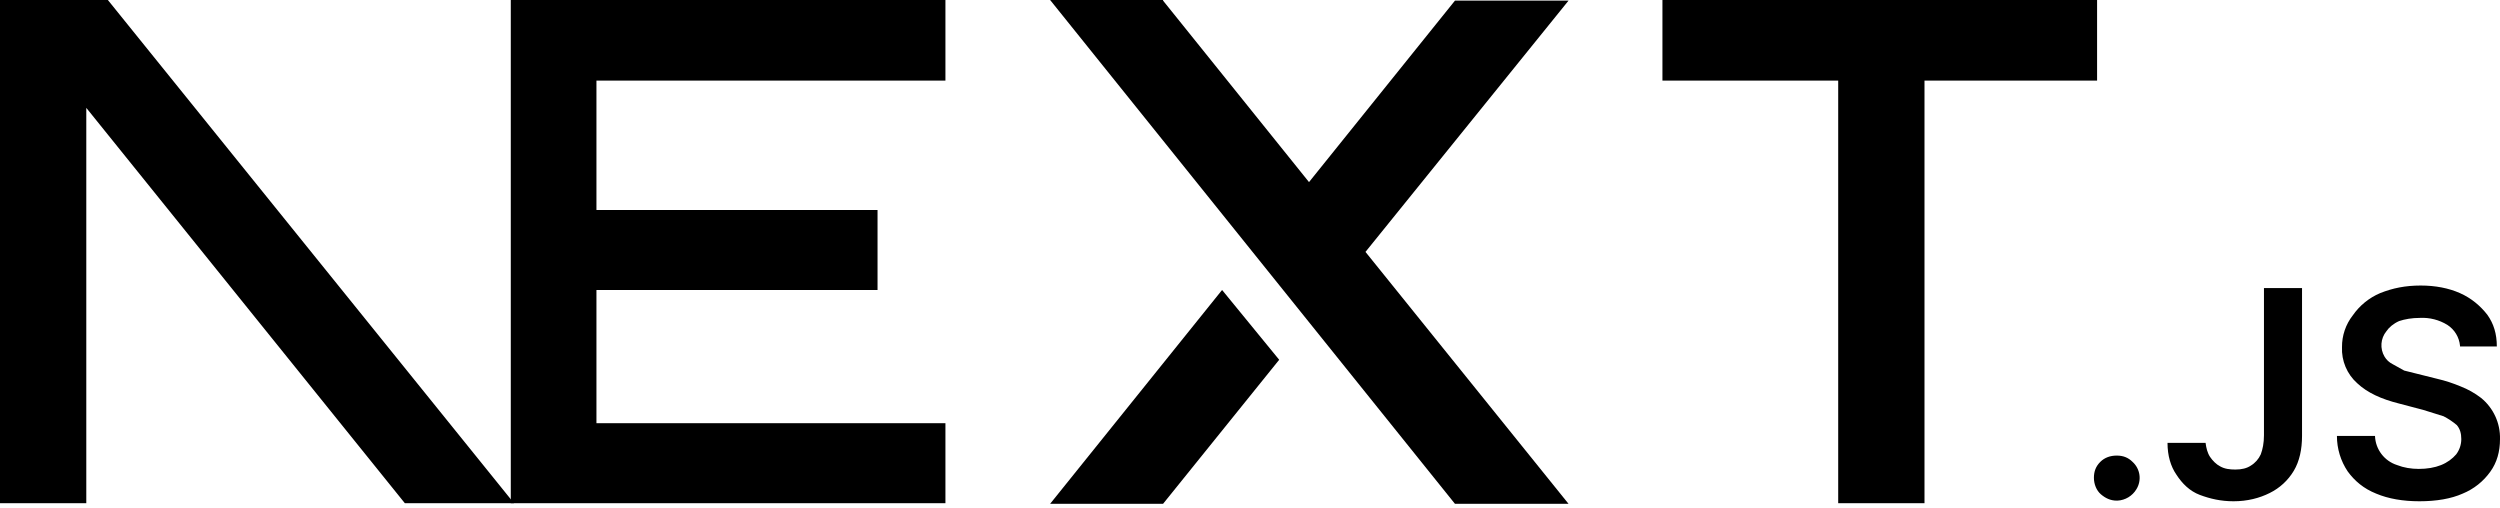
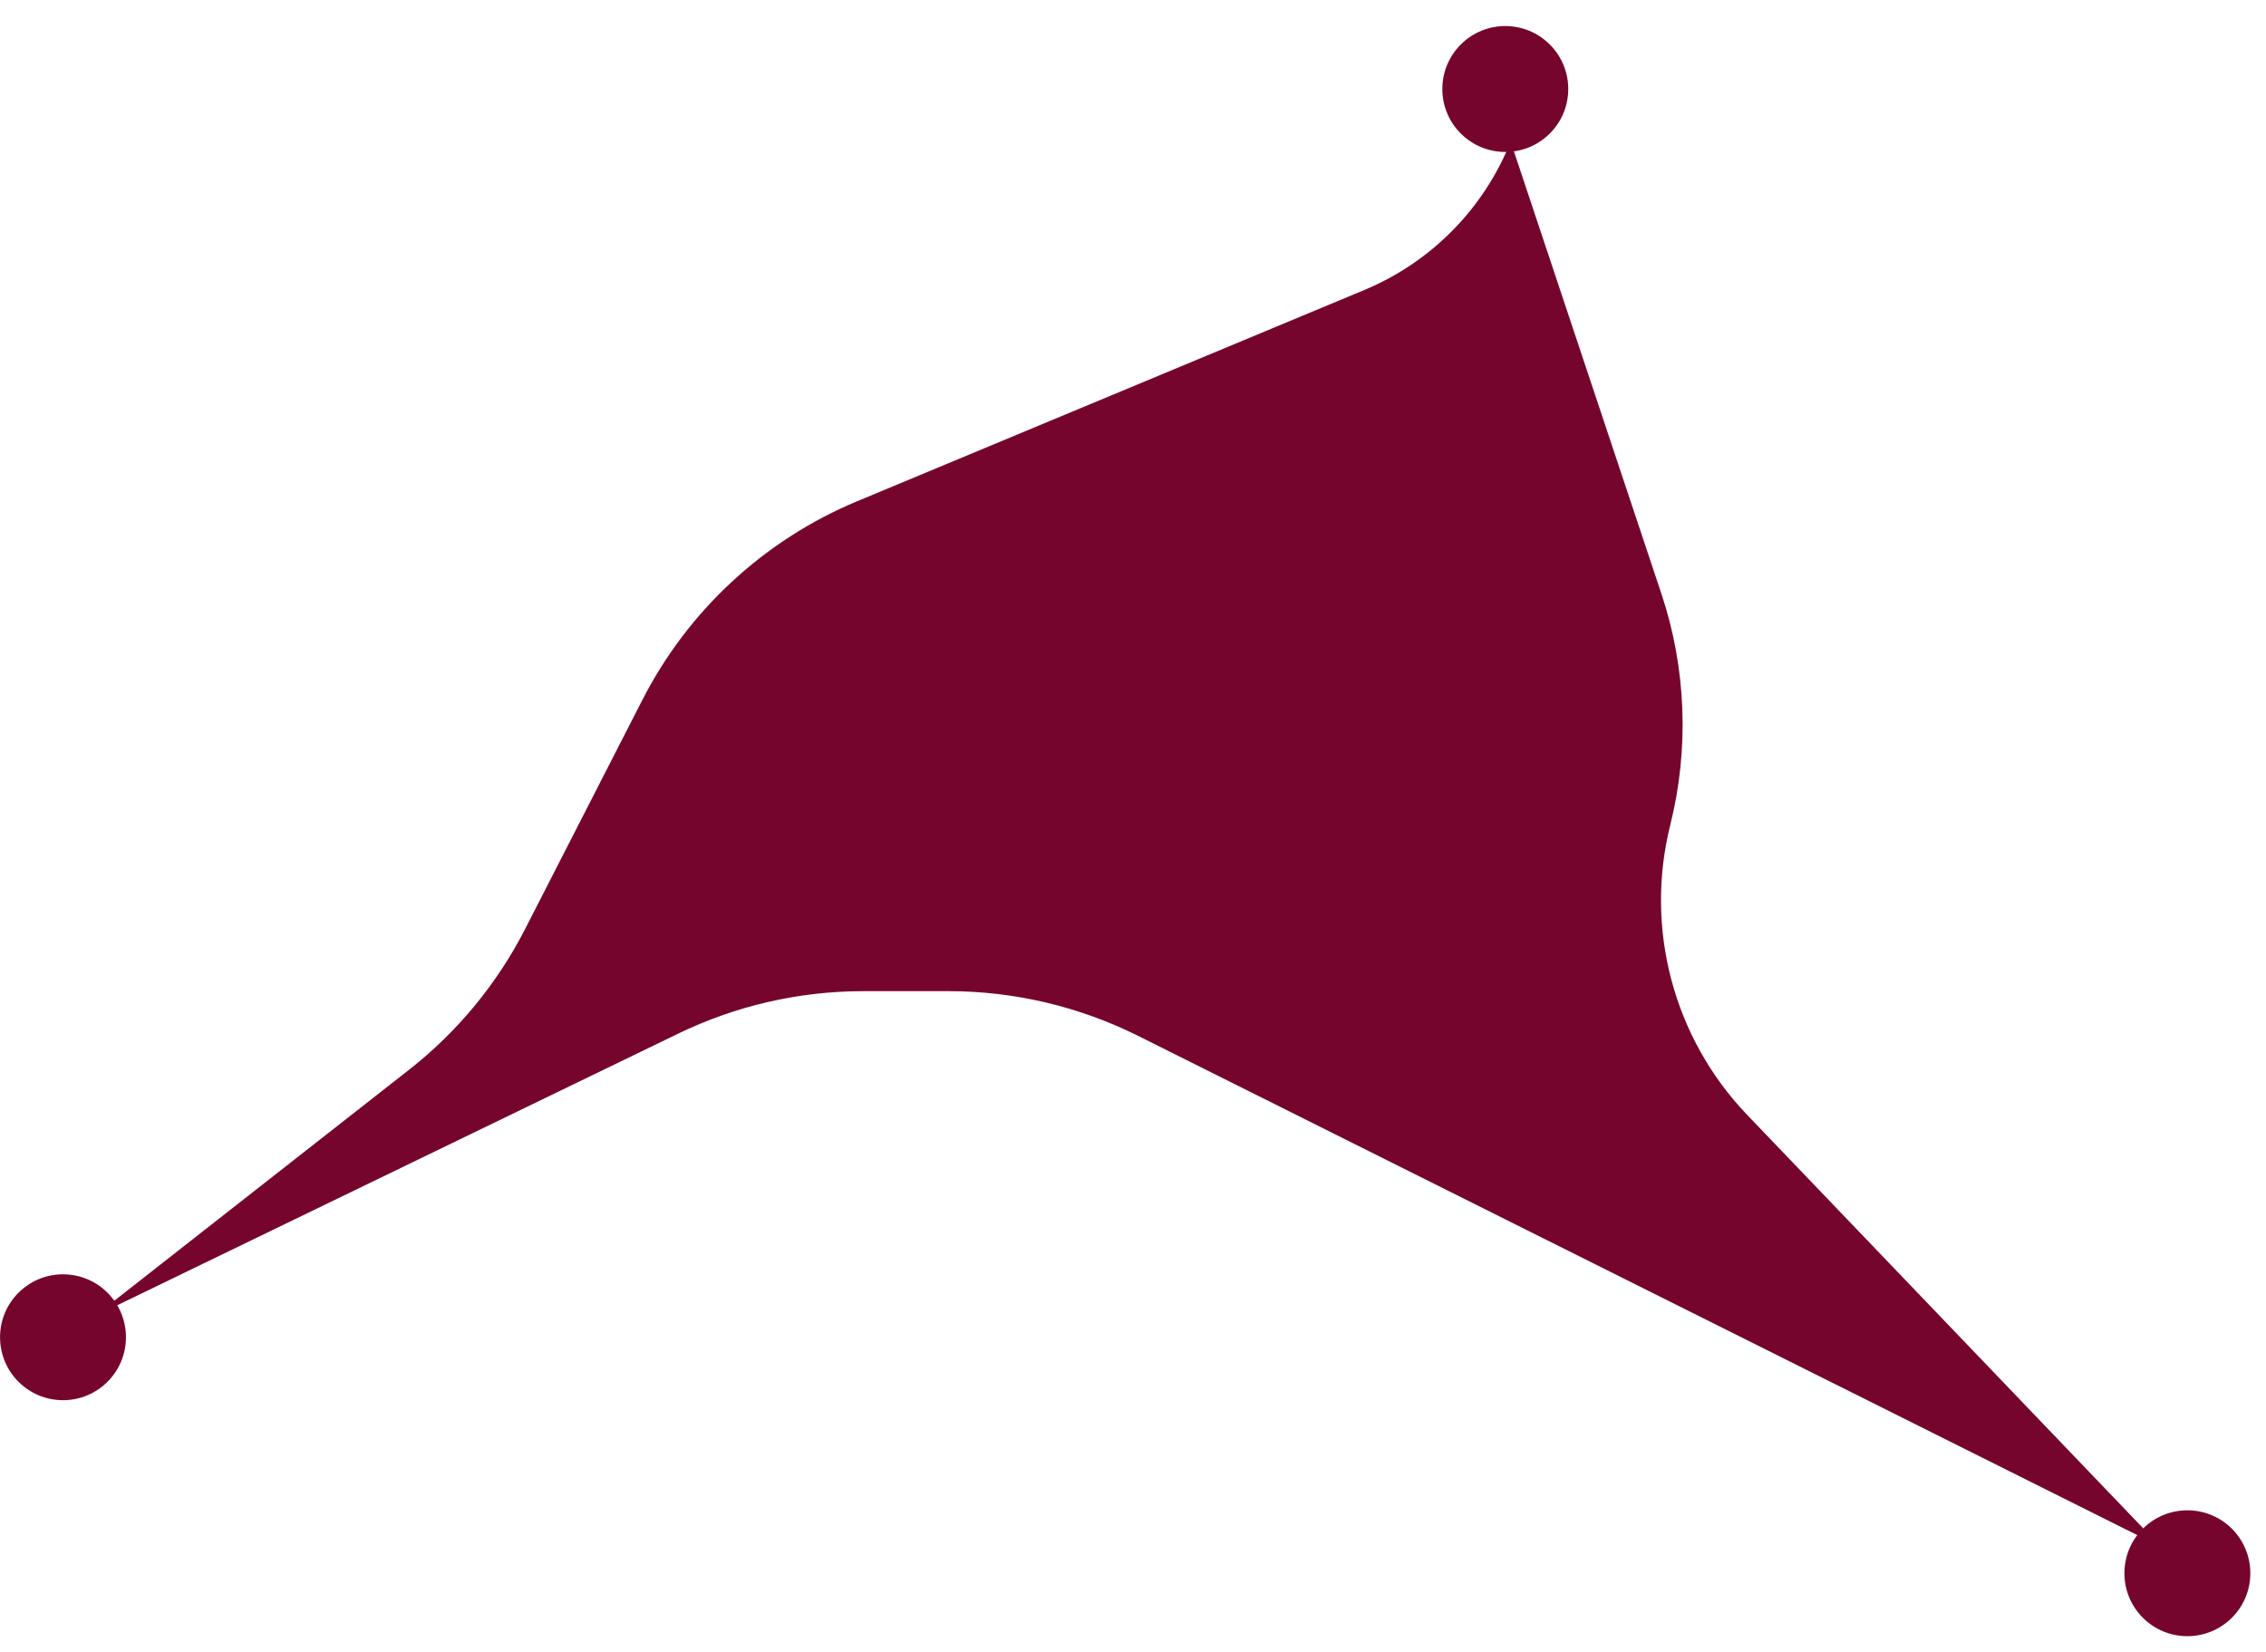
- <svg xmlns="http://www.w3.org/2000/svg" fill="none" viewBox="0 0 394 80">
-   <path fill="#000" d="M262 0h68.5v12.7h-27.2v66.6h-13.6V12.7H262V0ZM149 0v12.7H94v20.4h44.3v12.6H94v21h55v12.6H80.5V0h68.7zm34.3 0h-17.8l63.8 79.4h17.9l-32-39.7 32-39.6h-17.9l-23 28.6-23-28.6zm18.3 56.7-9-11-27.1 33.7h17.8l18.3-22.7z" />
-   <path fill="#000" d="M81 79.3 17 0H0v79.3h13.6V17l50.2 62.3H81Zm252.6-.4c-1 0-1.8-.4-2.5-1s-1.1-1.6-1.1-2.6.3-1.8 1-2.5 1.6-1 2.6-1 1.8.3 2.5 1a3.4 3.4 0 0 1 .6 4.3 3.7 3.7 0 0 1-3 1.8zm23.2-33.5h6v23.3c0 2.1-.4 4-1.3 5.5a9.1 9.1 0 0 1-3.8 3.5c-1.6.8-3.5 1.3-5.7 1.3-2 0-3.7-.4-5.3-1s-2.8-1.8-3.7-3.2c-.9-1.3-1.4-3-1.4-5h6c.1.8.3 1.6.7 2.2s1 1.2 1.6 1.5c.7.4 1.5.5 2.4.5 1 0 1.8-.2 2.4-.6a4 4 0 0 0 1.6-1.8c.3-.8.5-1.8.5-3V45.5zm30.9 9.1a4.4 4.4 0 0 0-2-3.3 7.5 7.5 0 0 0-4.3-1.1c-1.3 0-2.4.2-3.3.5-.9.4-1.6 1-2 1.6a3.5 3.5 0 0 0-.3 4c.3.5.7.9 1.3 1.2l1.8 1 2 .5 3.2.8c1.3.3 2.5.7 3.7 1.2a13 13 0 0 1 3.2 1.8 8.1 8.1 0 0 1 3 6.5c0 2-.5 3.7-1.5 5.1a10 10 0 0 1-4.4 3.5c-1.8.8-4.1 1.2-6.8 1.2-2.6 0-4.9-.4-6.8-1.2-2-.8-3.4-2-4.5-3.5a10 10 0 0 1-1.7-5.6h6a5 5 0 0 0 3.5 4.6c1 .4 2.2.6 3.4.6 1.3 0 2.5-.2 3.5-.6 1-.4 1.8-1 2.4-1.7a4 4 0 0 0 .8-2.4c0-.9-.2-1.6-.7-2.2a11 11 0 0 0-2.1-1.4l-3.2-1-3.8-1c-2.8-.7-5-1.7-6.6-3.2a7.2 7.2 0 0 1-2.4-5.7 8 8 0 0 1 1.7-5 10 10 0 0 1 4.3-3.5c2-.8 4-1.2 6.4-1.2 2.3 0 4.4.4 6.2 1.2 1.8.8 3.2 2 4.3 3.4 1 1.4 1.5 3 1.5 5h-5.8z" />
+ <svg xmlns="http://www.w3.org/2000/svg" width="48" height="35" viewBox="0 0 48 35" fill="none">
+   <path d="M13.608 14.828C14.579 12.931 16.191 11.439 18.159 10.619L28.903 6.143C30.316 5.554 31.432 4.421 32 3L35.192 12.577C35.72 14.159 35.785 15.86 35.381 17.478C34.833 19.67 35.448 21.991 37.011 23.623L45.779 32.778L24.114 21.95C22.864 21.326 21.487 21 20.09 21L18.288 21C16.928 21 15.587 21.308 14.364 21.901L2 27.889L8.664 22.666C9.691 21.862 10.53 20.843 11.124 19.682L13.608 14.828Z" fill="#76052E" />
+   <rect x="30" y="1.886" width="2.667" height="2.667" rx="1.333" transform="rotate(-45 30 1.88562)" fill="#76052E" />
+   <rect x="2.668" y="29.667" width="2.667" height="2.667" rx="1.333" transform="rotate(180 2.66797 29.6667)" fill="#76052E" />
+   <rect x="47.668" y="34.667" width="2.667" height="2.667" rx="1.333" transform="rotate(180 47.668 34.6667)" fill="#76052E" />
</svg>
